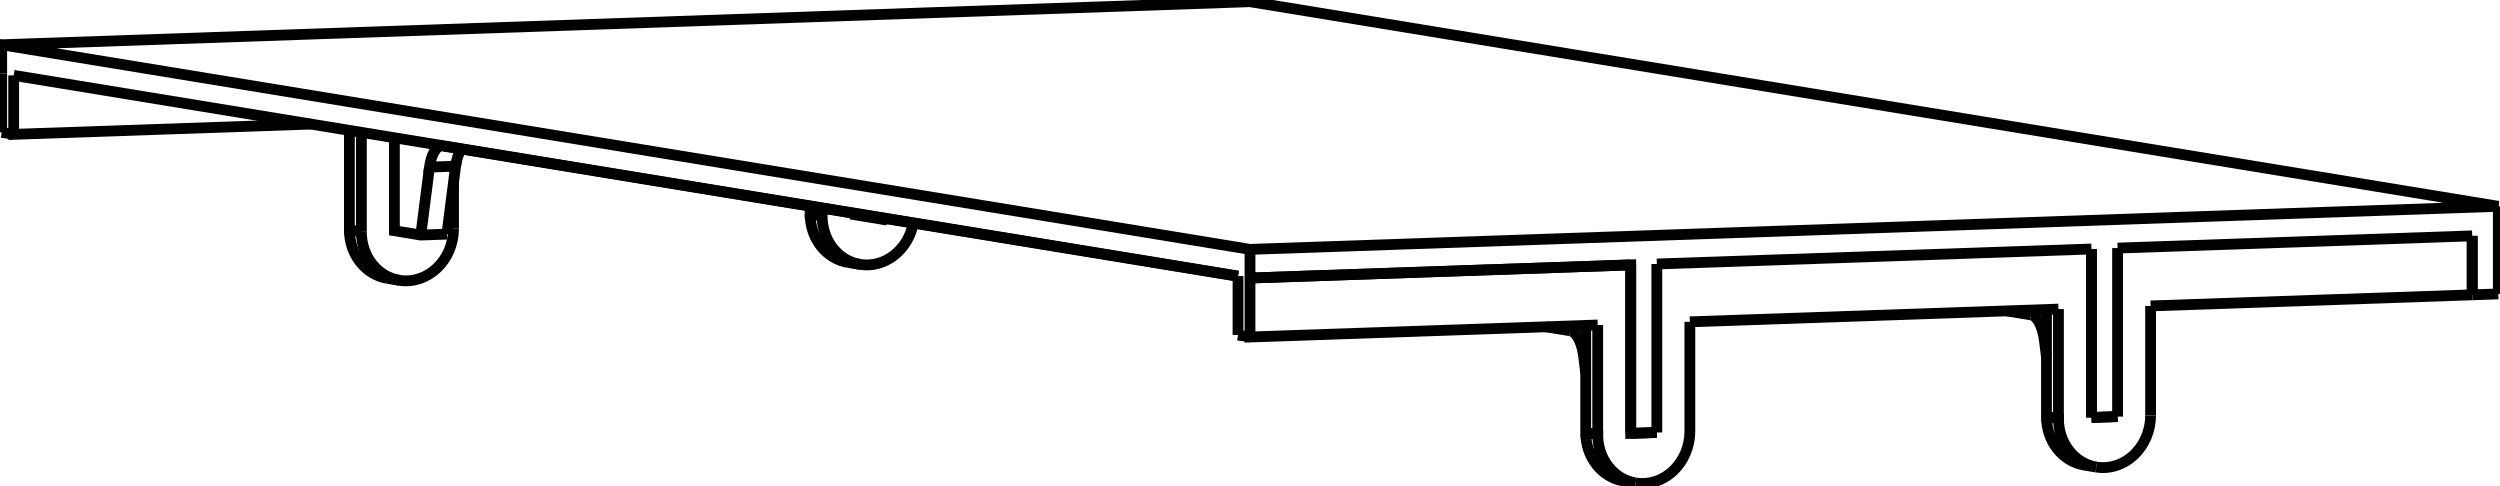
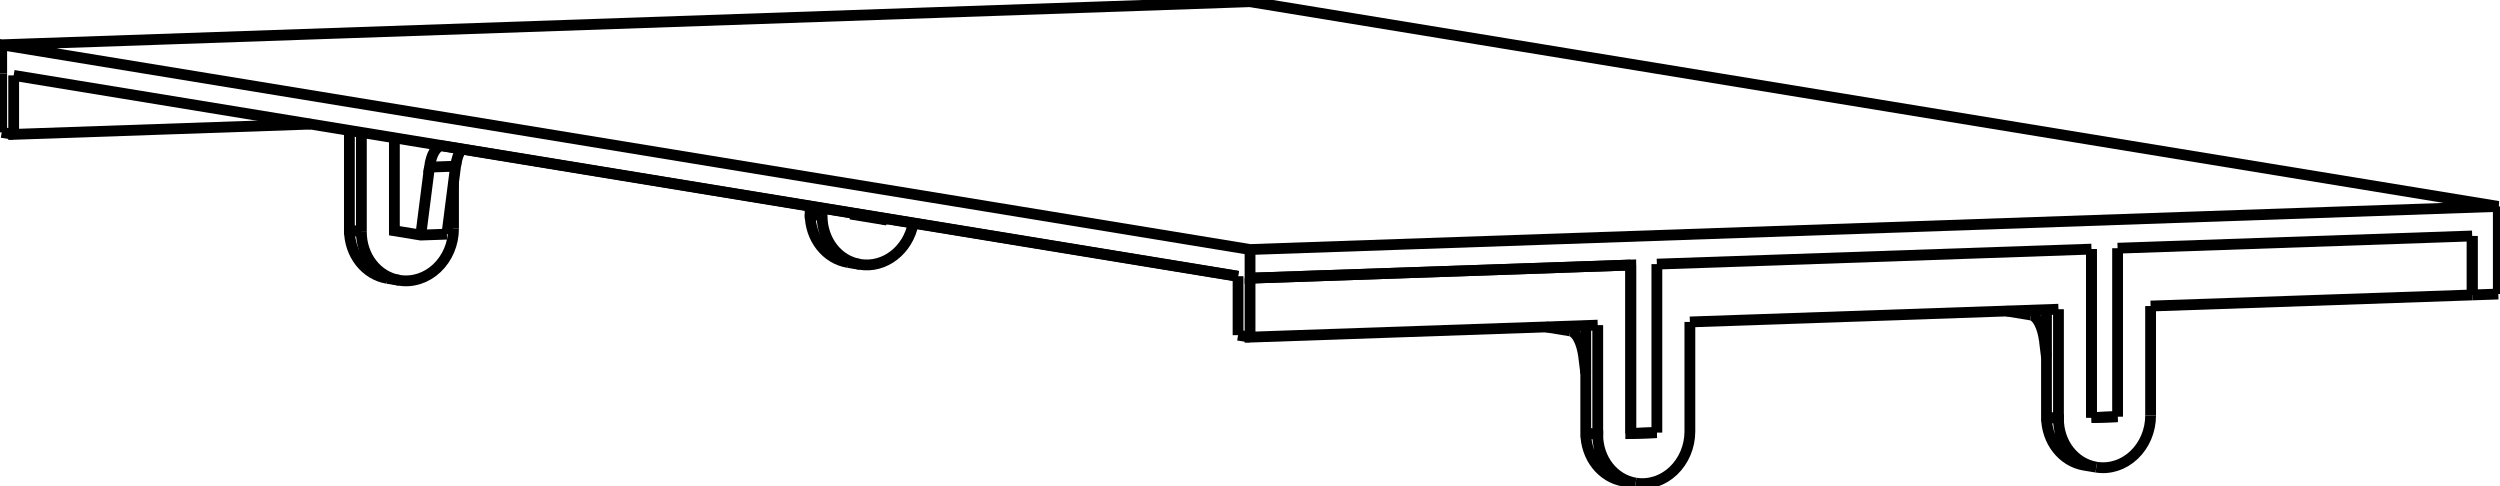
- <svg xmlns="http://www.w3.org/2000/svg" version="1.1" viewBox="-739.763 -147.584 1479.525 287.142" fill="none" stroke="black" stroke-width="0.6%" vector-effect="non-scaling-stroke">
-   <path d="M -738.763 -104.144 L -738.763 -121.096 L 0 0 L 738.763 -25.488 L -0 -146.584 L -738.763 -121.096" />
-   <path d="M 0 16.952 L 0 0" />
-   <path d="M -0.002 16.952 L 0 16.952 L 225.319 9.178 L 225.319 108.895 L 240.771 108.362" />
-   <path d="M -0.002 16.952 L -0.002 51.853 L 205.775 44.753" />
-   <path d="M -7.091 50.691 L -0.002 51.853" />
-   <path d="M -7.091 15.79 L -7.091 50.691" />
-   <path d="M -731.672 -102.982 L -7.091 15.79" />
-   <path d="M -731.672 -102.982 L -731.672 -68.081 L -555.777 -74.149" />
-   <path d="M -738.761 -69.243 L -731.672 -68.081" />
-   <path d="M -738.761 -104.144 L -738.761 -69.243" />
-   <path d="M -738.763 -104.144 L -738.761 -104.144" />
-   <path d="M 738.763 26.365 L 738.763 -25.488" />
-   <path d="M 723.311 26.898 L 738.763 26.365" />
-   <path d="M 723.311 -8.003 L 723.311 26.898" />
-   <path d="M 513.444 -0.762 L 723.311 -8.003" />
-   <path d="M 513.444 -0.762 L 513.444 98.955" />
-   <path d="M 497.992 99.488 L 513.444 98.955" />
-   <path d="M 497.992 -0.229 L 497.992 99.488" />
-   <path d="M 240.771 8.645 L 497.992 -0.229" />
-   <path d="M 240.771 8.645 L 240.771 108.362" />
-   <path d="M -0.002 16.952 L 225.317 9.178" />
-   <path d="M -260.31 -20.934 A 30 27.19 279.309 0 0 -237.896 7.73" />
-   <path d="M -532.983 -70.413 L -532.983 -11.526 L -525.894 -10.364" />
-   <path d="M -532.983 -11.526 A 30 27.19 279.309 0 0 -510.569 17.138" />
-   <path d="M -260.31 -25.552 L -260.31 -20.934 L -253.221 -19.772" />
-   <path d="M -199.257 -15.545 A 30 27.19 99.309 0 1 -230.807 8.892 L -237.896 7.73" />
-   <path d="M -230.807 8.892 A 30 27.19 99.309 0 1 -253.221 -19.772" />
-   <path d="M -233.68 -21.187 L -233.68 -20.446 L -218.066 -17.887 L -217.973 -18.612" />
-   <path d="M -506.353 -66.048 L -506.353 -11.039 L -490.739 -8.479 L -475.287 -9.012" />
-   <path d="M -525.894 -69.251 L -525.894 -10.364" />
-   <path d="M -471.36 -12.246 A 30 27.19 99.309 0 1 -503.48 18.3 L -510.569 17.138" />
-   <path d="M -503.48 18.3 A 30 27.19 99.309 0 1 -525.894 -10.364" />
-   <path d="M -471.36 -12.246 L -471.36 -39.675" />
-   <path d="M -253.221 -24.39 L -253.221 -19.772" />
-   <path d="M 197.463 63.265 L 198.687 73.224" />
-   <path d="M 197.463 63.265 A 20 8.316 88.024 0 0 189.531 48.185" />
-   <path d="M -477.655 -61.179 L -7.091 15.955" />
-   <path d="M 175.061 45.813 L 189.531 48.185" />
-   <path d="M -477.655 -61.179 A 20 8.316 88.024 0 0 -478.345 -61.224 A 20 8.316 88.024 0 0 -485.587 -48.698 L -470.136 -49.232 L -475.287 -9.012" />
-   <path d="M -490.739 -8.479 L -485.587 -48.698" />
-   <path d="M 471.36 99 A 30 27.19 279.309 0 0 493.774 127.664 L 500.863 128.826 A 30 27.19 99.309 0 1 478.449 100.162 L 471.36 99 L 471.36 35.59" />
-   <path d="M 198.687 108.407 A 30 27.19 279.309 0 0 221.101 137.071 L 228.19 138.233 A 30 27.19 99.309 0 1 205.775 109.569 L 198.687 108.407 L 198.687 44.998" />
-   <path d="M 532.983 98.28 A 30 27.19 99.309 0 1 500.863 128.826" />
-   <path d="M 478.449 100.162 L 478.449 35.346" />
-   <path d="M 260.31 42.872 L 478.449 35.346" />
-   <path d="M 260.31 42.872 L 260.31 107.688 A 30 27.19 99.309 0 1 228.19 138.233" />
-   <path d="M 205.775 109.569 L 205.775 44.753" />
-   <path d="M 225.317 108.895 L 225.317 9.178" />
-   <path d="M 225.317 108.895 L 240.769 108.362" />
-   <path d="M 497.99 99.487 L 497.99 -0.229" />
-   <path d="M 497.99 99.487 L 513.442 98.954" />
-   <path d="M 723.309 26.898 L 723.309 -8.003" />
-   <path d="M 532.983 33.464 L 723.309 26.898 L 723.311 26.898" />
-   <path d="M 532.983 33.464 L 532.983 98.28" />
-   <path d="M 225.317 108.895 L 225.319 108.895" />
-   <path d="M 497.99 99.487 L 497.992 99.488" />
-   <path d="M -218.066 -17.887 L -214.332 -18.016" />
-   <path d="M 470.136 53.858 L 471.36 63.816" />
-   <path d="M 470.136 53.858 A 20 8.316 88.024 0 0 462.204 38.777" />
-   <path d="M 447.735 36.405 L 462.204 38.777" />
-   <path d="M -466.647 -59.374 A 20 8.316 88.024 0 0 -470.136 -49.232" />
+ <svg xmlns="http://www.w3.org/2000/svg" version="1.1" viewBox="-739.778 -147.627 1479.556 287.223" fill="none" stroke="black" stroke-width="0.6%" vector-effect="non-scaling-stroke">
+   <path d="M -738.778 -104.17 L -738.778 -121.122 L 0.024 0.044 L 738.778 -25.461 L -0.024 -146.627 L -738.778 -121.122" />
+   <path d="M 0.024 16.996 L 0.024 0.044" />
+   <path d="M 0.022 16.995 L 0.024 16.996 L 225.34 9.217 L 225.34 108.933 L 240.792 108.4" />
+   <path d="M 0.022 16.995 L 0.022 51.896 L 205.797 44.792" />
+   <path d="M -7.067 50.733 L 0.022 51.896" />
+   <path d="M -7.067 15.833 L -7.067 50.733" />
+   <path d="M -731.687 -103.007 L -7.067 15.833" />
+   <path d="M -731.687 -103.007 L -731.687 -68.107 L -555.888 -74.176" />
+   <path d="M -738.776 -69.269 L -731.687 -68.107" />
+   <path d="M -738.776 -104.17 L -738.776 -69.269" />
+   <path d="M -738.778 -104.17 L -738.776 -104.17" />
+   <path d="M 738.778 26.392 L 738.778 -25.461" />
+   <path d="M 723.327 26.925 L 738.778 26.392" />
+   <path d="M 723.327 -7.976 L 723.327 26.925" />
+   <path d="M 513.462 -0.73 L 723.327 -7.976" />
+   <path d="M 513.462 -0.73 L 513.462 98.986" />
+   <path d="M 498.01 99.52 L 513.462 98.986" />
+   <path d="M 498.01 -0.197 L 498.01 99.52" />
+   <path d="M 240.792 8.683 L 498.01 -0.197" />
+   <path d="M 240.792 8.683 L 240.792 108.4" />
+   <path d="M 0.022 16.995 L 225.338 9.216" />
+   <path d="M -260.331 -20.971 A 30 27.19 279.314 0 0 -237.919 7.692" />
+   <path d="M -533.001 -70.422 L -533.001 -11.558 L -525.912 -10.395" />
+   <path d="M -533.001 -11.558 A 30 27.19 279.314 0 0 -510.589 17.105" />
+   <path d="M -260.331 -25.563 L -260.331 -20.971 L -253.242 -19.809" />
+   <path d="M -199.285 -15.551 A 30 27.19 99.314 0 1 -230.83 8.854 L -237.919 7.692" />
+   <path d="M -230.83 8.854 A 30 27.19 99.314 0 1 -253.242 -19.809" />
+   <path d="M -233.7 -21.195 L -233.7 -20.483 L -218.085 -17.923 L -217.996 -18.619" />
+   <path d="M -506.37 -66.055 L -506.37 -11.07 L -490.755 -8.509 L -475.304 -9.042" />
+   <path d="M -525.912 -69.26 L -525.912 -10.395" />
+   <path d="M -471.378 -12.278 A 30 27.19 99.314 0 1 -503.5 18.268 L -510.589 17.105" />
+   <path d="M -503.5 18.268 A 30 27.19 99.314 0 1 -525.912 -10.395" />
+   <path d="M -471.378 -12.278 L -471.378 -39.694" />
+   <path d="M -253.242 -24.4 L -253.242 -19.809" />
+   <path d="M 197.482 63.301 L 198.708 73.269" />
+   <path d="M 197.482 63.301 A 20 8.317 88.023 0 0 189.55 48.219" />
+   <path d="M -477.672 -61.207 L -7.067 15.974" />
+   <path d="M 175.11 45.851 L 189.55 48.219" />
+   <path d="M -477.672 -61.207 A 20 8.317 88.023 0 0 -478.362 -61.252 A 20 8.317 88.023 0 0 -485.604 -48.728 L -470.152 -49.261 L -475.304 -9.042" />
+   <path d="M -490.755 -8.509 L -485.604 -48.728" />
+   <path d="M 471.378 99.031 A 30 27.19 279.314 0 0 493.79 127.694 L 500.879 128.857 A 30 27.19 99.314 0 1 478.467 100.194 L 471.378 99.031 L 471.378 35.623" />
+   <path d="M 198.708 108.445 A 30 27.19 279.314 0 0 221.119 137.108 L 228.209 138.271 A 30 27.19 99.314 0 1 205.797 109.608 L 198.708 108.445 L 198.708 45.037" />
+   <path d="M 533.001 98.311 A 30 27.19 99.314 0 1 500.879 128.857" />
+   <path d="M 478.467 100.194 L 478.467 35.378" />
+   <path d="M 260.331 42.909 L 478.467 35.378" />
+   <path d="M 260.331 42.909 L 260.331 107.725 A 30 27.19 99.314 0 1 228.209 138.271" />
+   <path d="M 205.797 109.608 L 205.797 44.792" />
+   <path d="M 225.338 108.933 L 225.338 9.216" />
+   <path d="M 225.338 108.933 L 240.79 108.399" />
+   <path d="M 498.008 99.519 L 498.008 -0.197" />
+   <path d="M 498.008 99.519 L 513.46 98.986" />
+   <path d="M 723.325 26.925 L 723.325 -7.976" />
+   <path d="M 533.001 33.495 L 723.325 26.925 L 723.327 26.925" />
+   <path d="M 533.001 33.495 L 533.001 98.311" />
+   <path d="M 225.338 108.933 L 225.34 108.933" />
+   <path d="M 498.008 99.519 L 498.01 99.52" />
+   <path d="M -218.085 -17.923 L -214.501 -18.046" />
+   <path d="M 470.152 53.887 L 471.378 63.856" />
+   <path d="M 470.152 53.887 A 20 8.317 88.023 0 0 462.22 38.806" />
+   <path d="M 447.78 36.438 L 462.22 38.806" />
+   <path d="M -466.665 -59.402 A 20 8.317 88.023 0 0 -470.152 -49.261" />
</svg>
